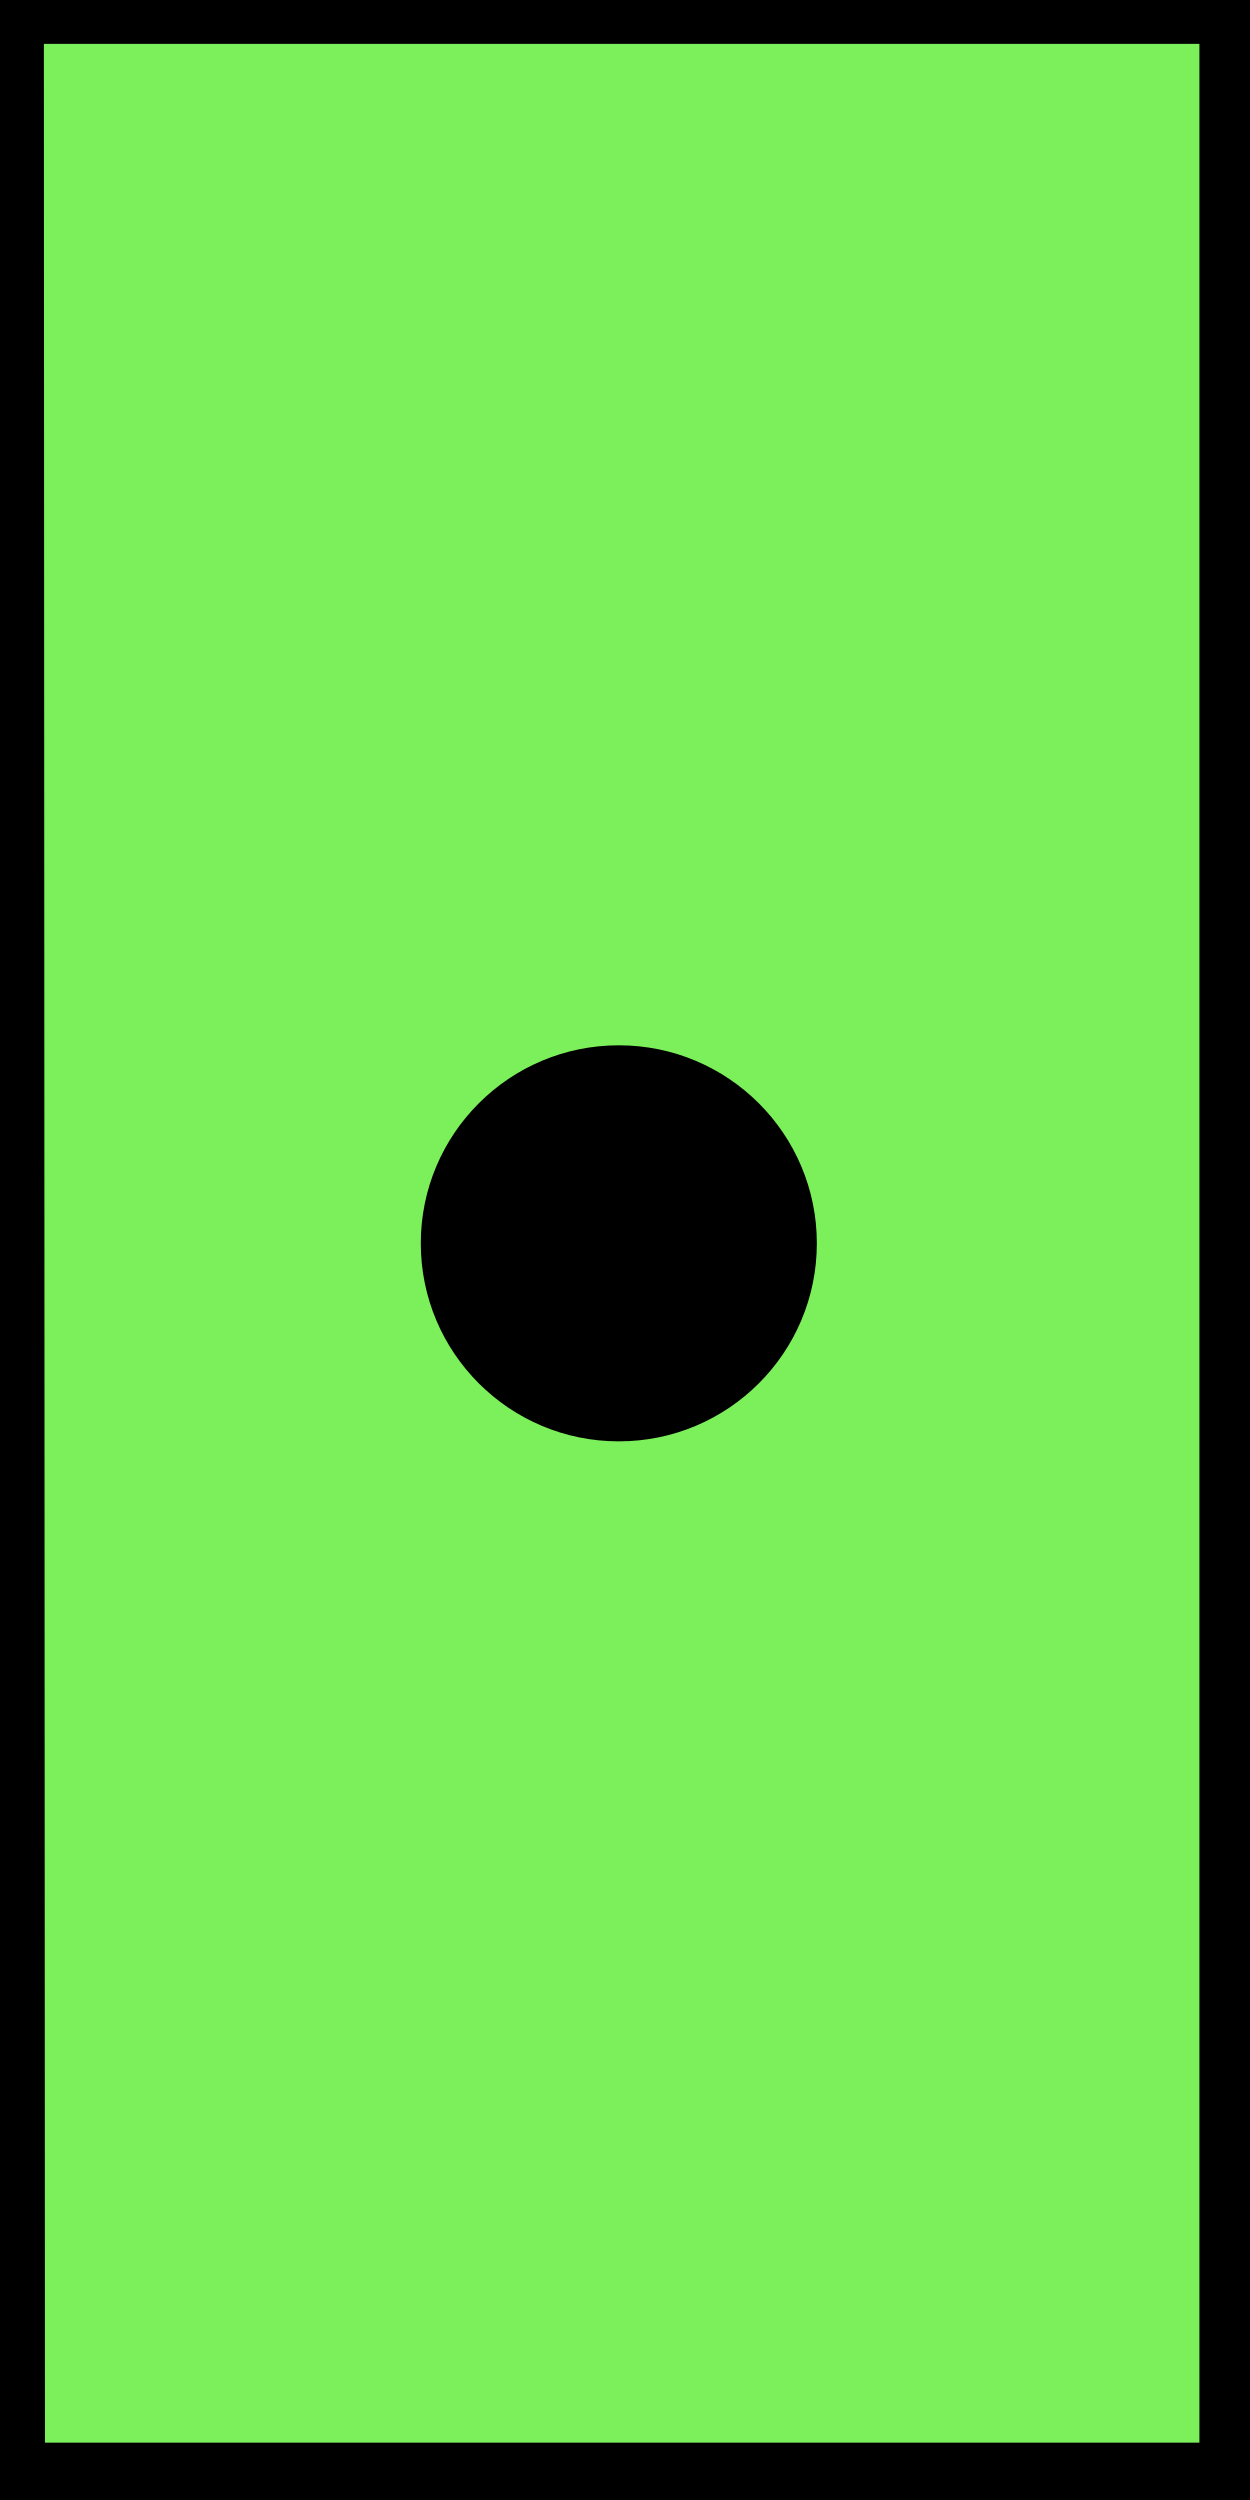
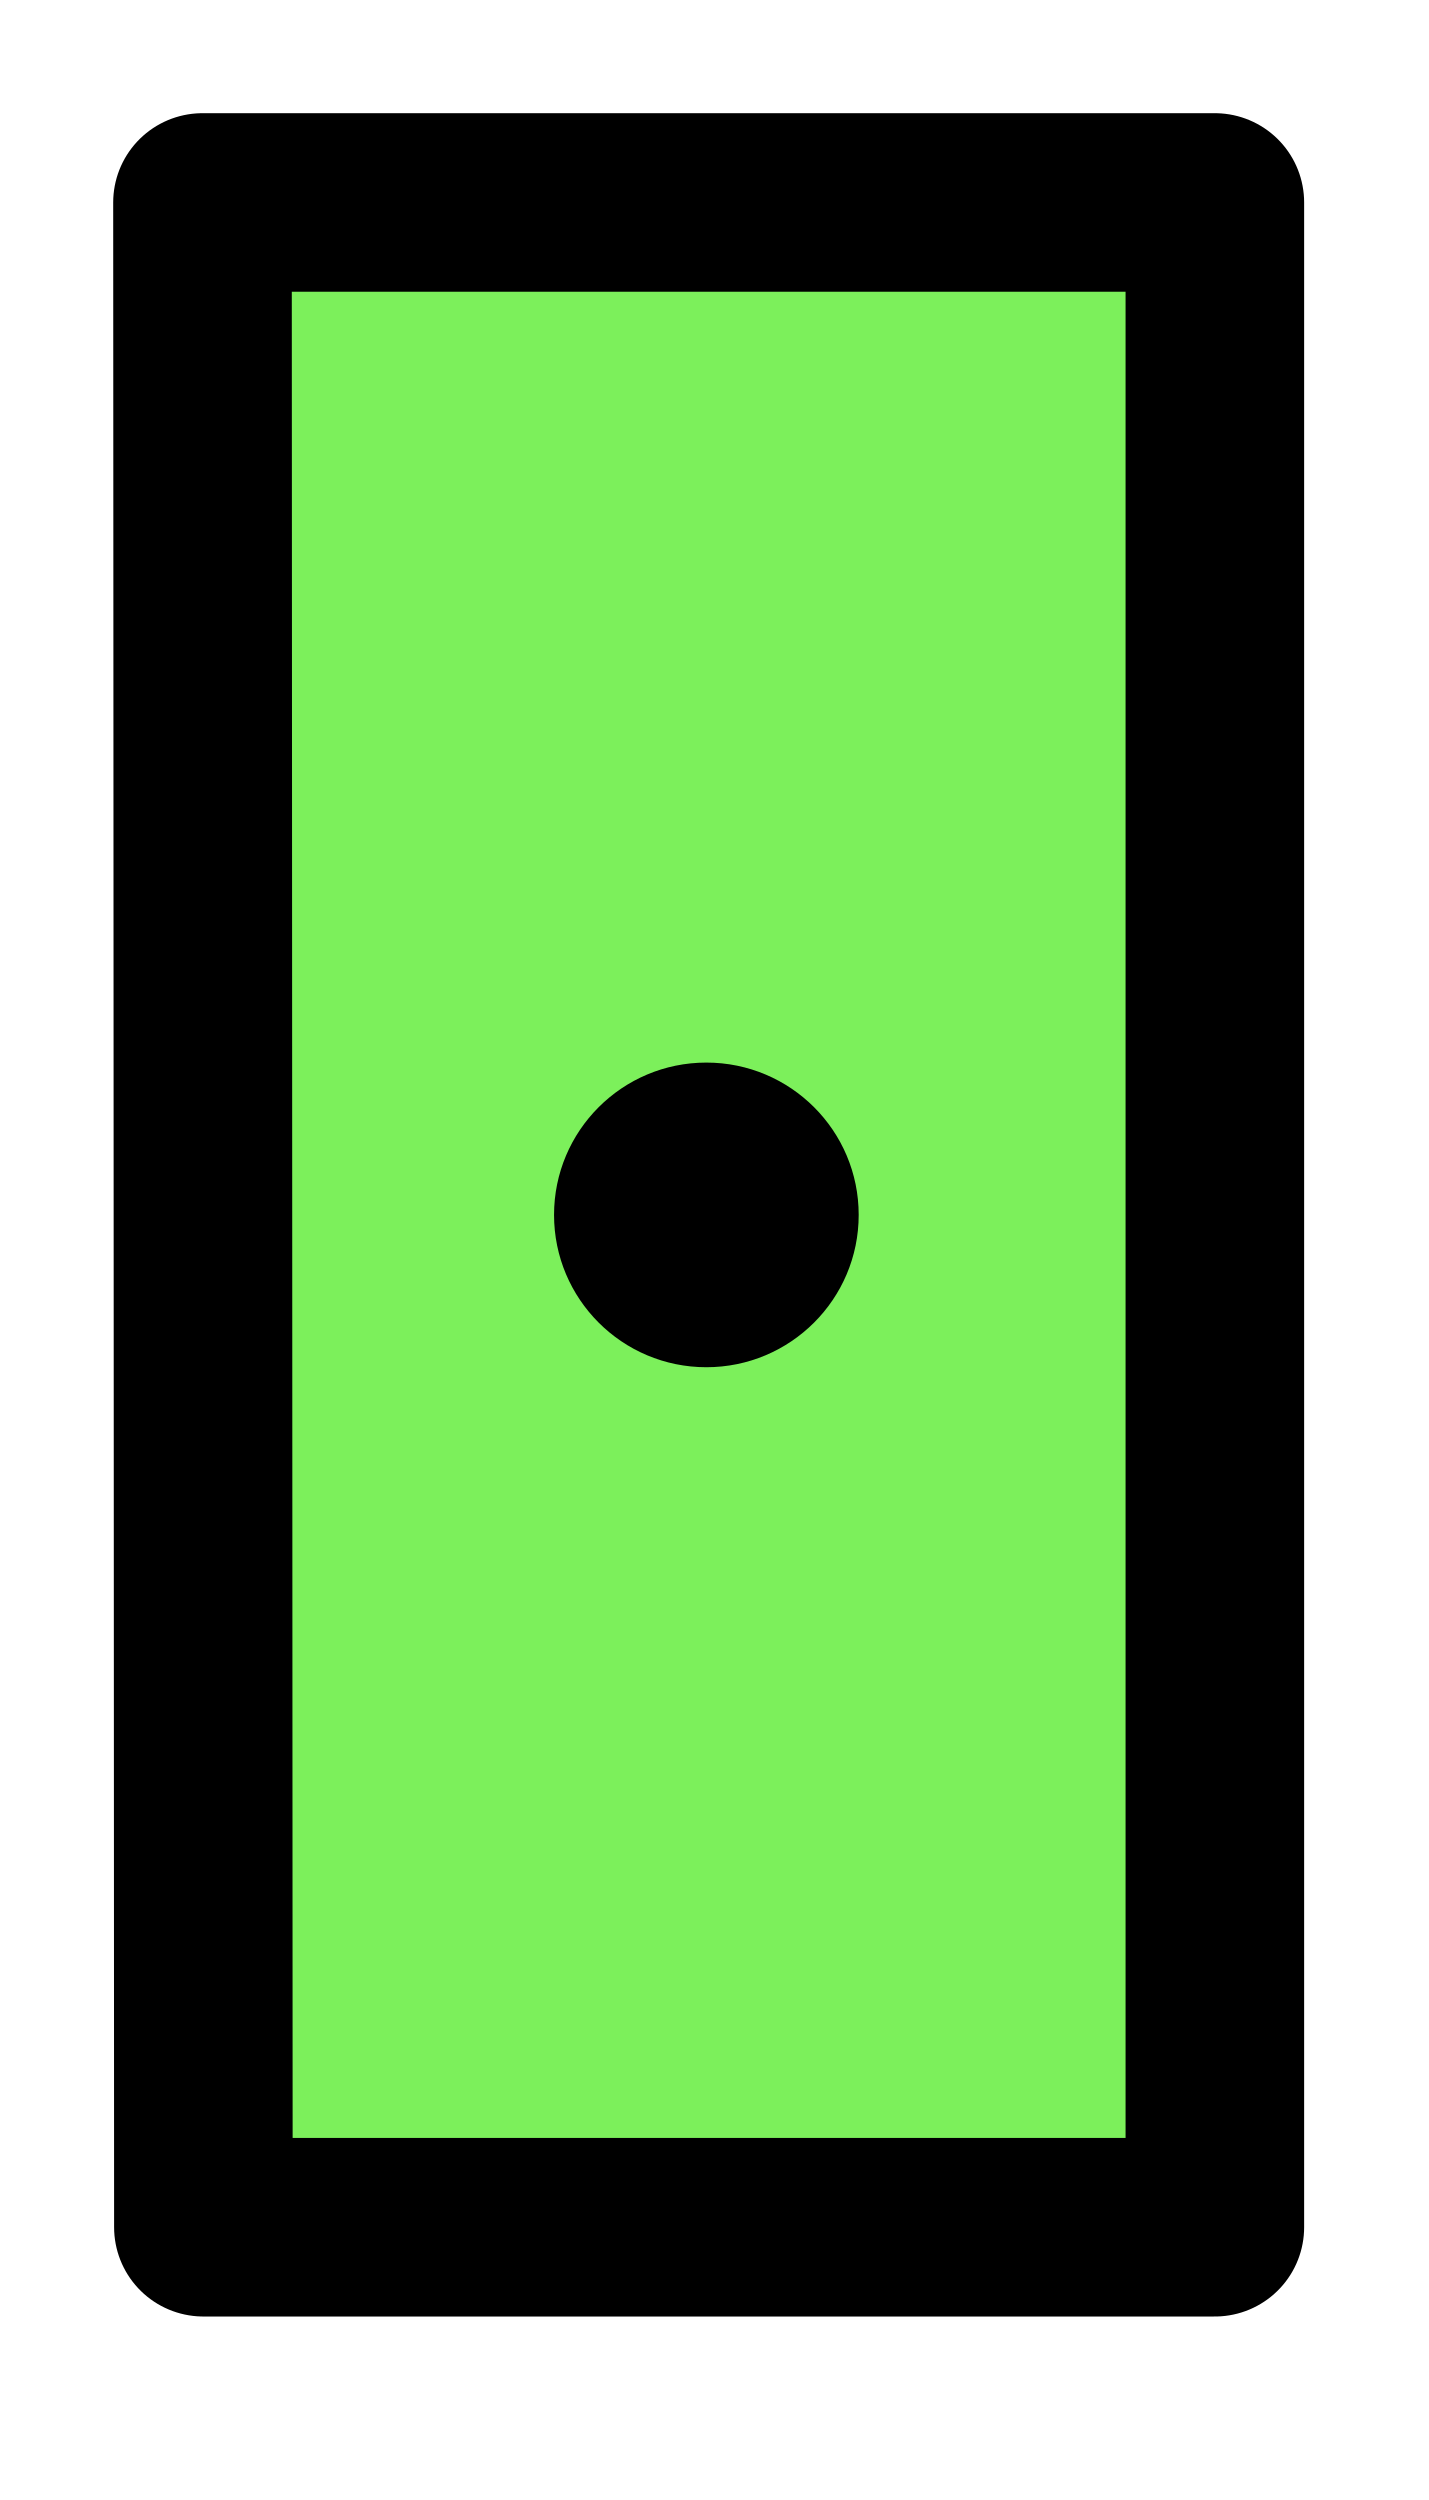
- <svg xmlns="http://www.w3.org/2000/svg" width="100%" height="100%" viewBox="0 0 57 114" version="1.1" xml:space="preserve" style="fill-rule:evenodd;clip-rule:evenodd;stroke-linecap:round;stroke-linejoin:round;stroke-miterlimit:1.5;">
-   <path d="M0.051,113.386L56.693,113.386L56.693,0L0,0L0.051,113.386Z" style="fill:rgb(124,240,91);stroke:black;stroke-width:4px;" />
-   <circle cx="28.218" cy="56.696" r="8.53" style="stroke:black;stroke-width:1px;" />
+ <svg xmlns="http://www.w3.org/2000/svg" width="100%" height="100%" viewBox="0 0 8 14" version="1.1" xml:space="preserve" style="fill-rule:evenodd;clip-rule:evenodd;stroke-linecap:round;stroke-linejoin:round;stroke-miterlimit:1.5;">
+   <g transform="matrix(0.1,0,0,0.1,1.13386,1.13386)">
+     <path d="M0.051,113.386L56.693,113.386L56.693,0L0,0L0.051,113.386Z" style="fill:rgb(124,240,91);stroke:black;stroke-width:10px;" />
+   </g>
+   <g transform="matrix(0.1,0,0,0.1,1.13386,1.13386)">
+     <circle cx="28.218" cy="56.696" r="8.53" />
+   </g>
</svg>
